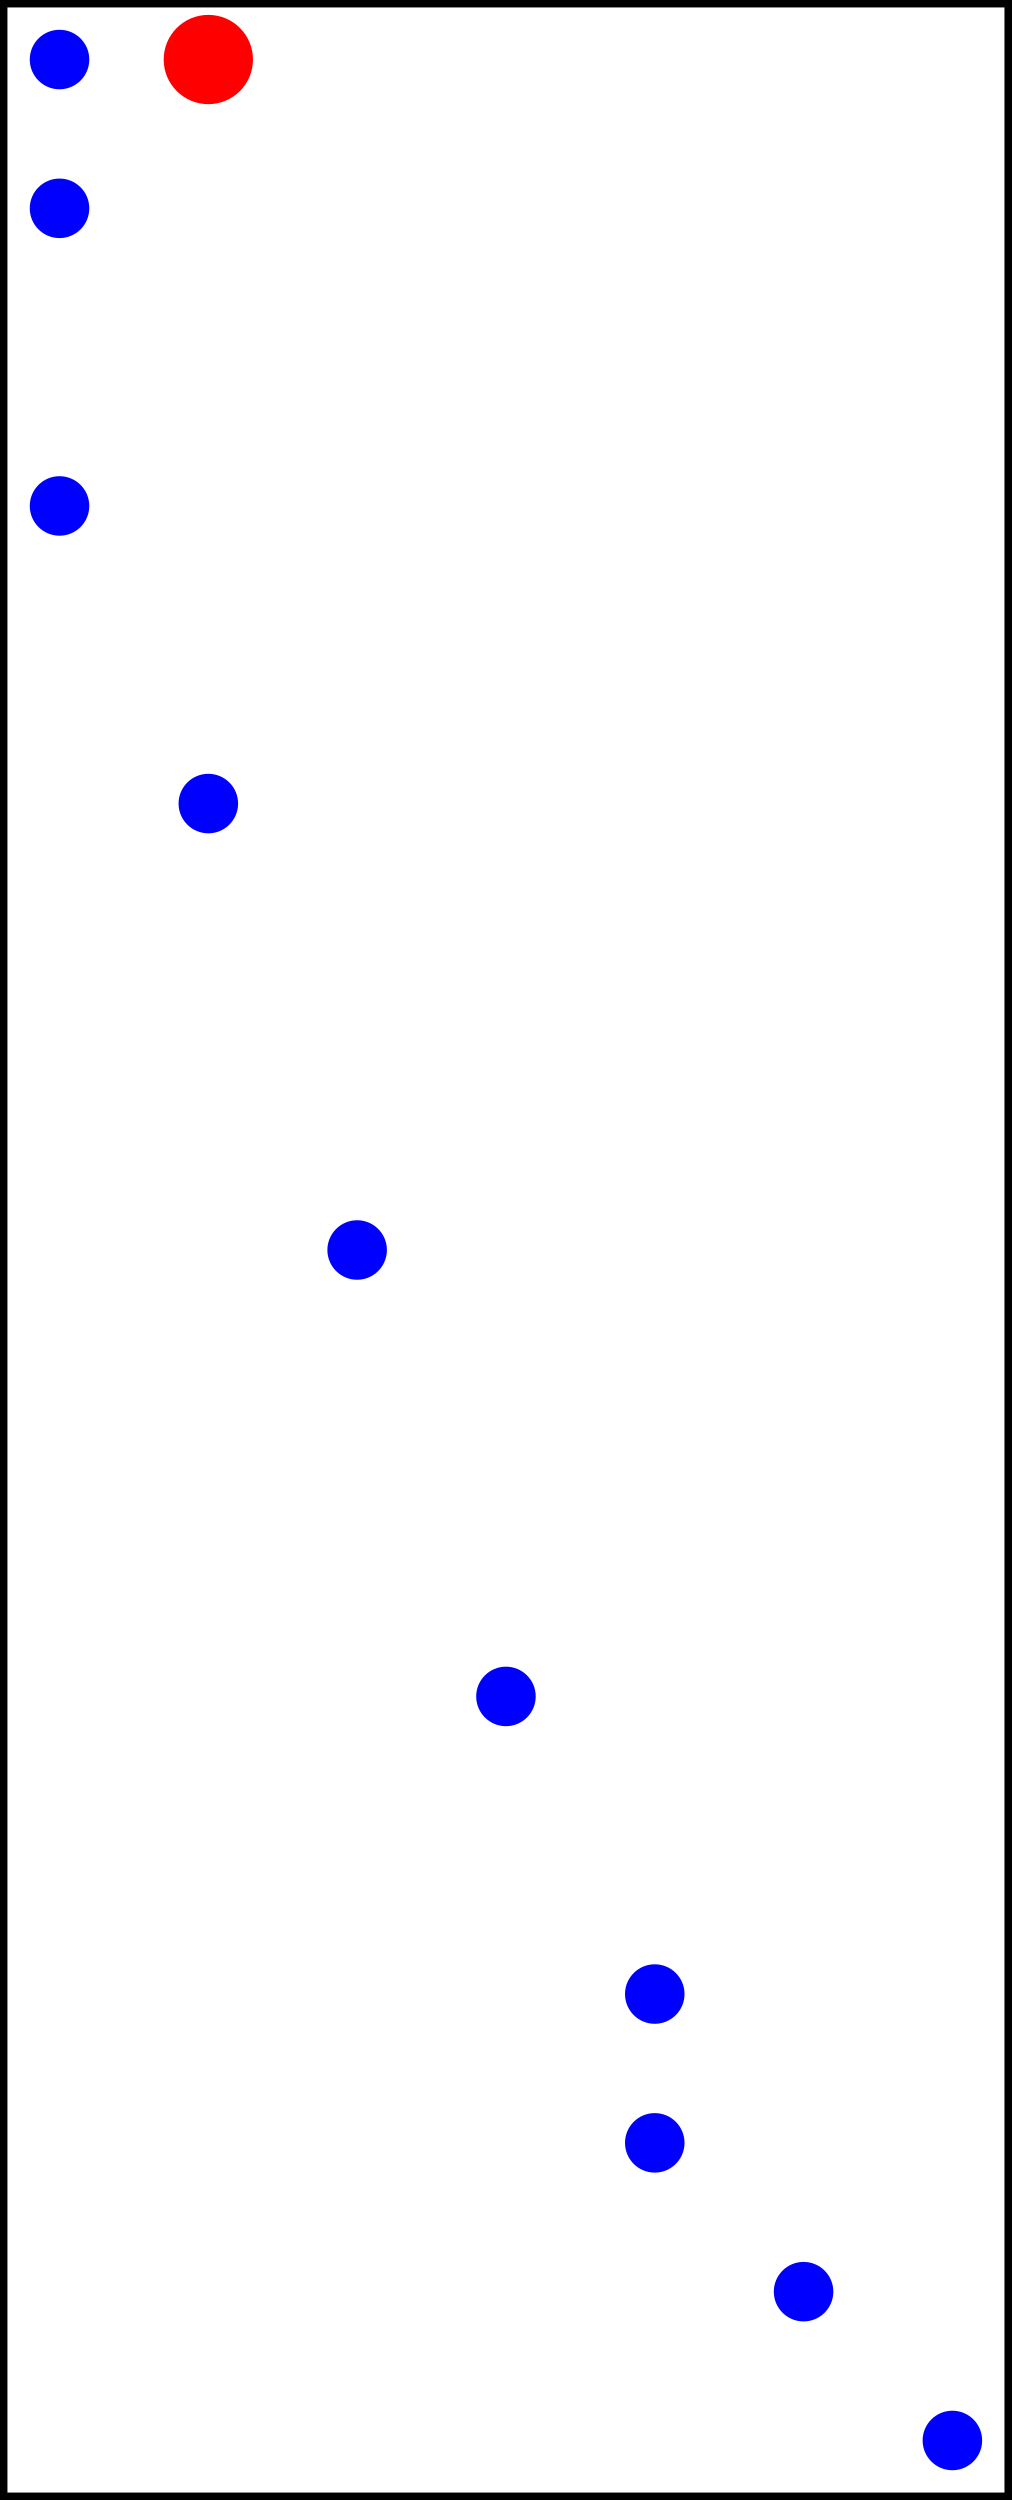
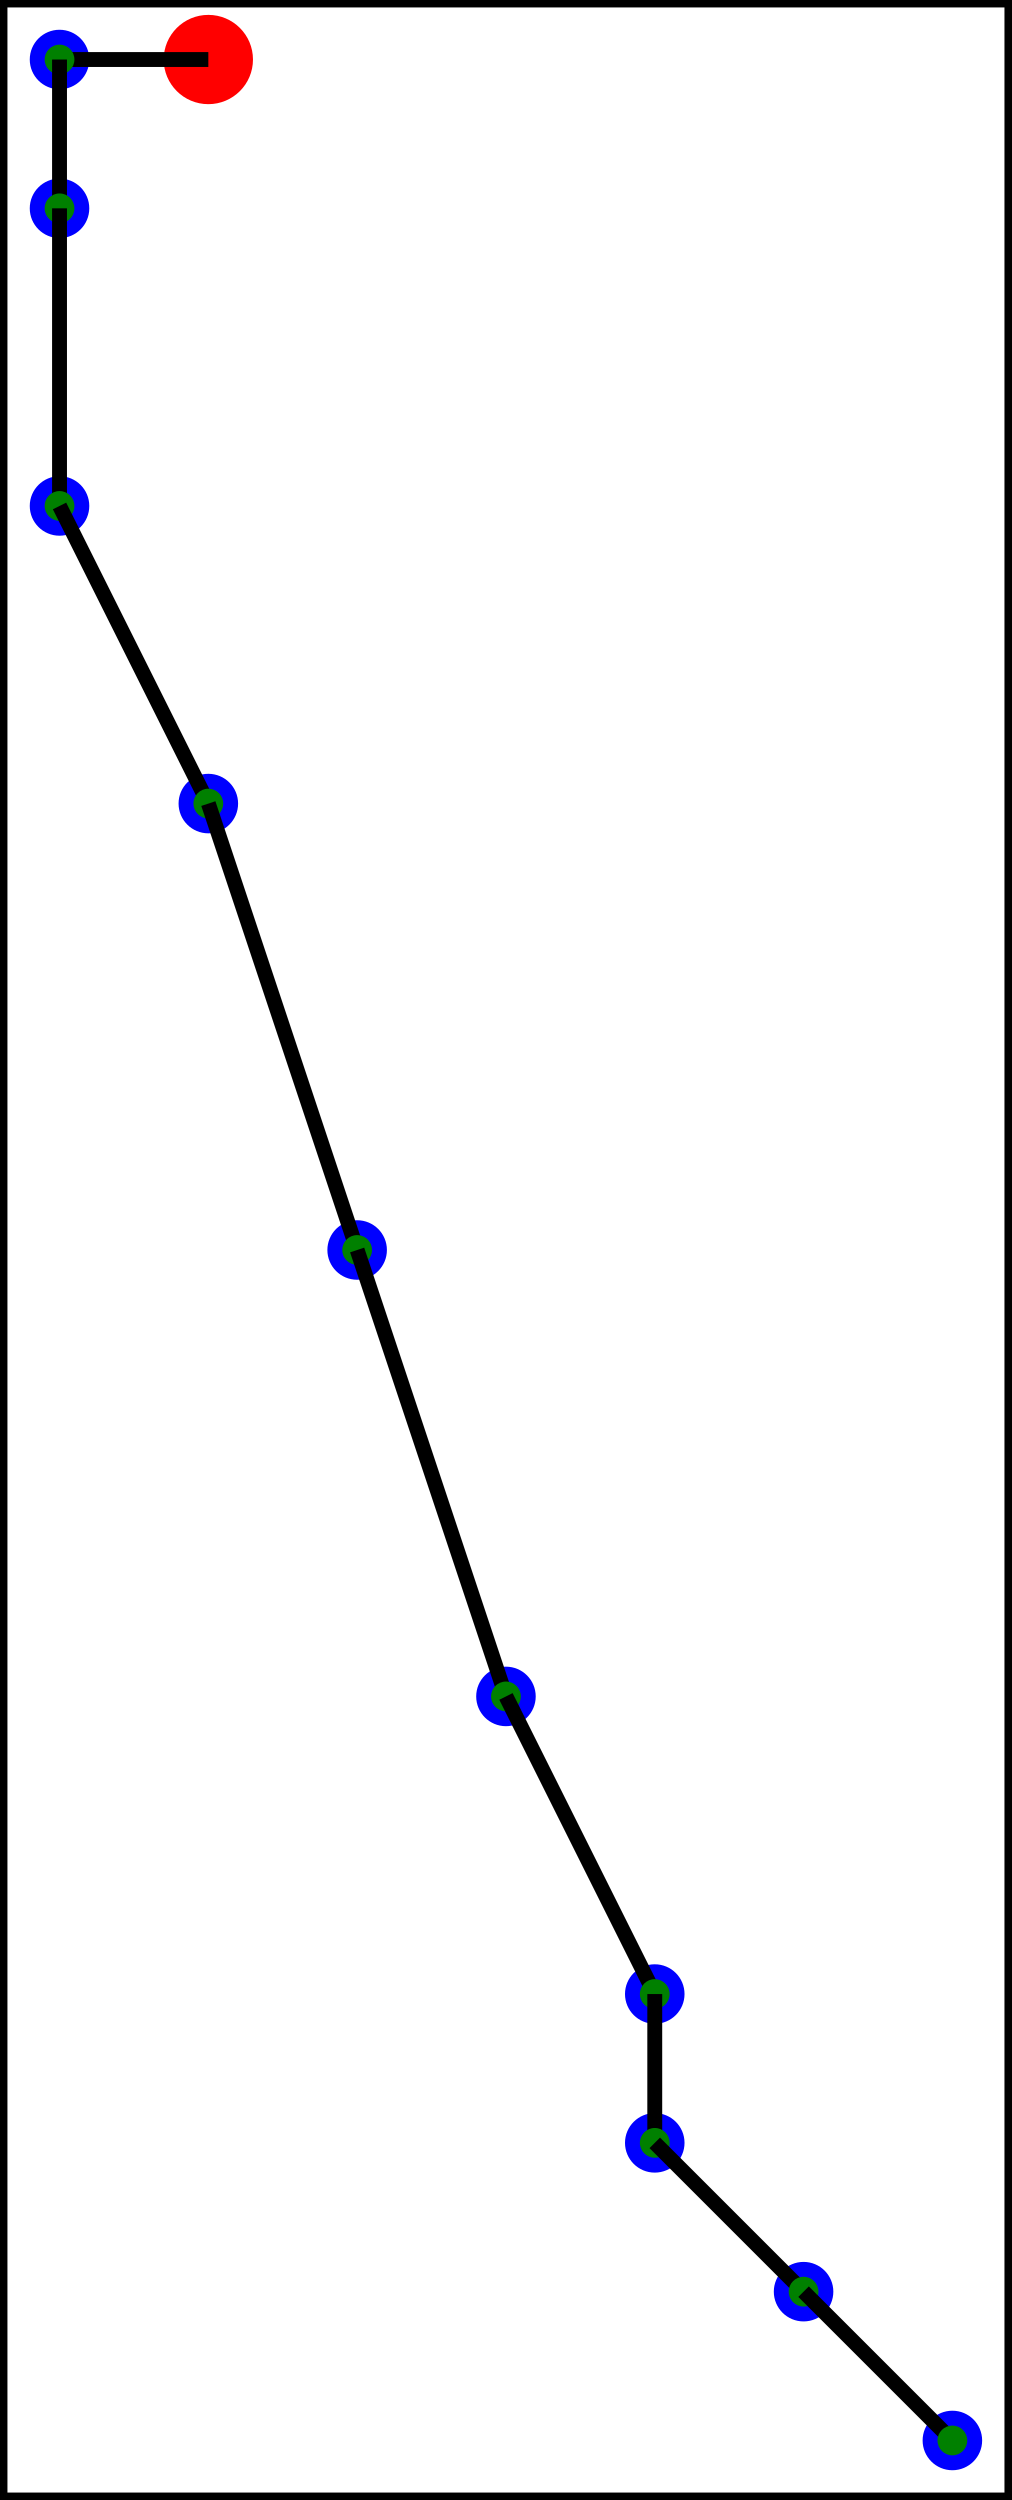
<svg xmlns="http://www.w3.org/2000/svg" version="1.1" viewBox="-1.4, -0.4, 6.8, 16.8">
  <rect x="-1.4" y="-0.4" width="100%" height="100%" style="fill:white; stroke-width:0.1; stroke: black" />
  <circle cx="0" cy="0" r="0.3" fill="red" stroke="none" stroke-width="0.2" />
  <circle cx="-1" cy="1" r="0.2" fill="blue" stroke="none" stroke-width="0.2" />
  <circle cx="1" cy="8" r="0.2" fill="blue" stroke="none" stroke-width="0.2" />
  <circle cx="4" cy="15" r="0.2" fill="blue" stroke="none" stroke-width="0.2" />
  <circle cx="3" cy="14" r="0.2" fill="blue" stroke="none" stroke-width="0.2" />
  <circle cx="3" cy="13" r="0.2" fill="blue" stroke="none" stroke-width="0.2" />
  <circle cx="-1" cy="3" r="0.2" fill="blue" stroke="none" stroke-width="0.2" />
  <circle cx="-1" cy="0" r="0.2" fill="blue" stroke="none" stroke-width="0.2" />
  <circle cx="2" cy="11" r="0.2" fill="blue" stroke="none" stroke-width="0.2" />
  <circle cx="0" cy="5" r="0.2" fill="blue" stroke="none" stroke-width="0.2" />
  <circle cx="5" cy="16" r="0.2" fill="blue" stroke="none" stroke-width="0.2" />
+   <line x1="0" y1="0" x2="-1" y2="0" stroke="black" stroke-width="0.1" />
+   <circle cx="-1" cy="0" r="0.1" fill="green" stroke="none" stroke-width="0.2" />
+   <line x1="-1" y1="0" x2="-1" y2="1" stroke="black" stroke-width="0.1" />
+   <circle cx="-1" cy="1" r="0.1" fill="green" stroke="none" stroke-width="0.2" />
+   <line x1="-1" y1="1" x2="-1" y2="3" stroke="black" stroke-width="0.1" />
+   <circle cx="-1" cy="3" r="0.1" fill="green" stroke="none" stroke-width="0.2" />
+   <line x1="-1" y1="3" x2="0" y2="5" stroke="black" stroke-width="0.1" />
+   <circle cx="0" cy="5" r="0.1" fill="green" stroke="none" stroke-width="0.2" />
+   <line x1="0" y1="5" x2="1" y2="8" stroke="black" stroke-width="0.1" />
+   <circle cx="1" cy="8" r="0.1" fill="green" stroke="none" stroke-width="0.2" />
+   <line x1="1" y1="8" x2="2" y2="11" stroke="black" stroke-width="0.1" />
+   <circle cx="2" cy="11" r="0.1" fill="green" stroke="none" stroke-width="0.2" />
+   <line x1="2" y1="11" x2="3" y2="13" stroke="black" stroke-width="0.1" />
+   <circle cx="3" cy="13" r="0.1" fill="green" stroke="none" stroke-width="0.2" />
+   <line x1="3" y1="13" x2="3" y2="14" stroke="black" stroke-width="0.1" />
+   <circle cx="3" cy="14" r="0.1" fill="green" stroke="none" stroke-width="0.2" />
+   <line x1="3" y1="14" x2="4" y2="15" stroke="black" stroke-width="0.1" />
+   <circle cx="4" cy="15" r="0.1" fill="green" stroke="none" stroke-width="0.2" />
+   <line x1="4" y1="15" x2="5" y2="16" stroke="black" stroke-width="0.1" />
+   <circle cx="5" cy="16" r="0.1" fill="green" stroke="none" stroke-width="0.2" />
</svg>
